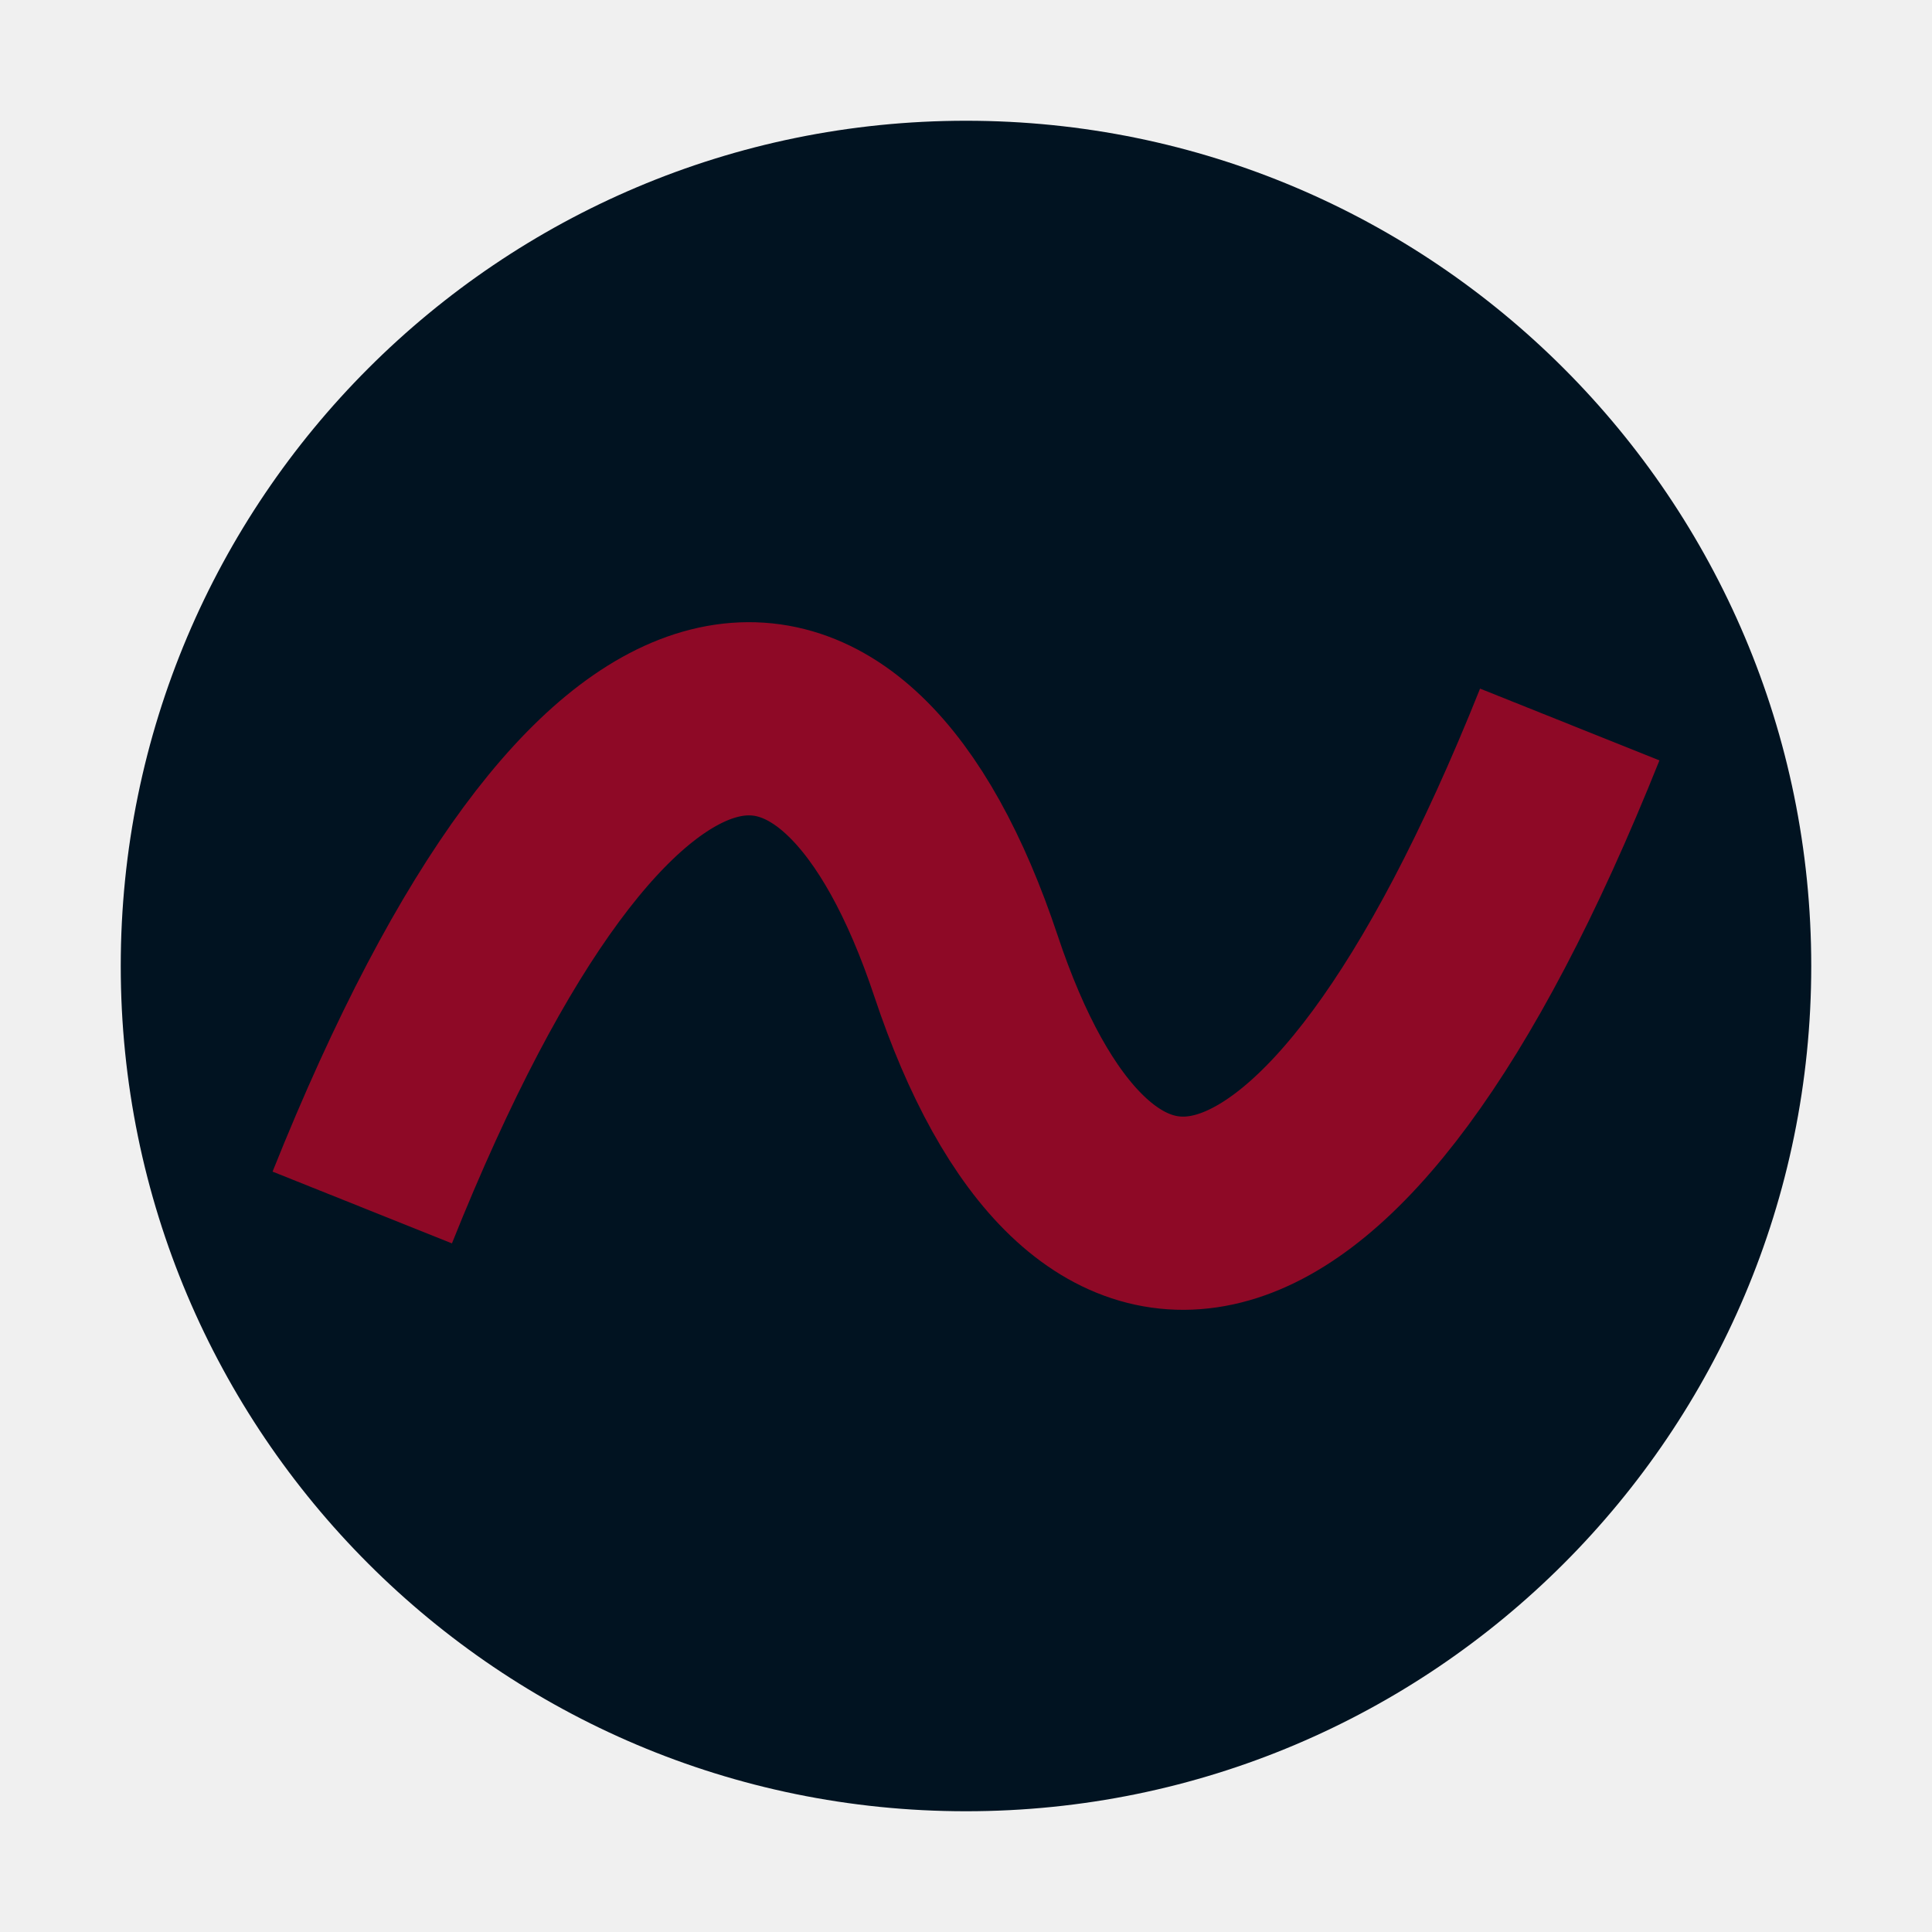
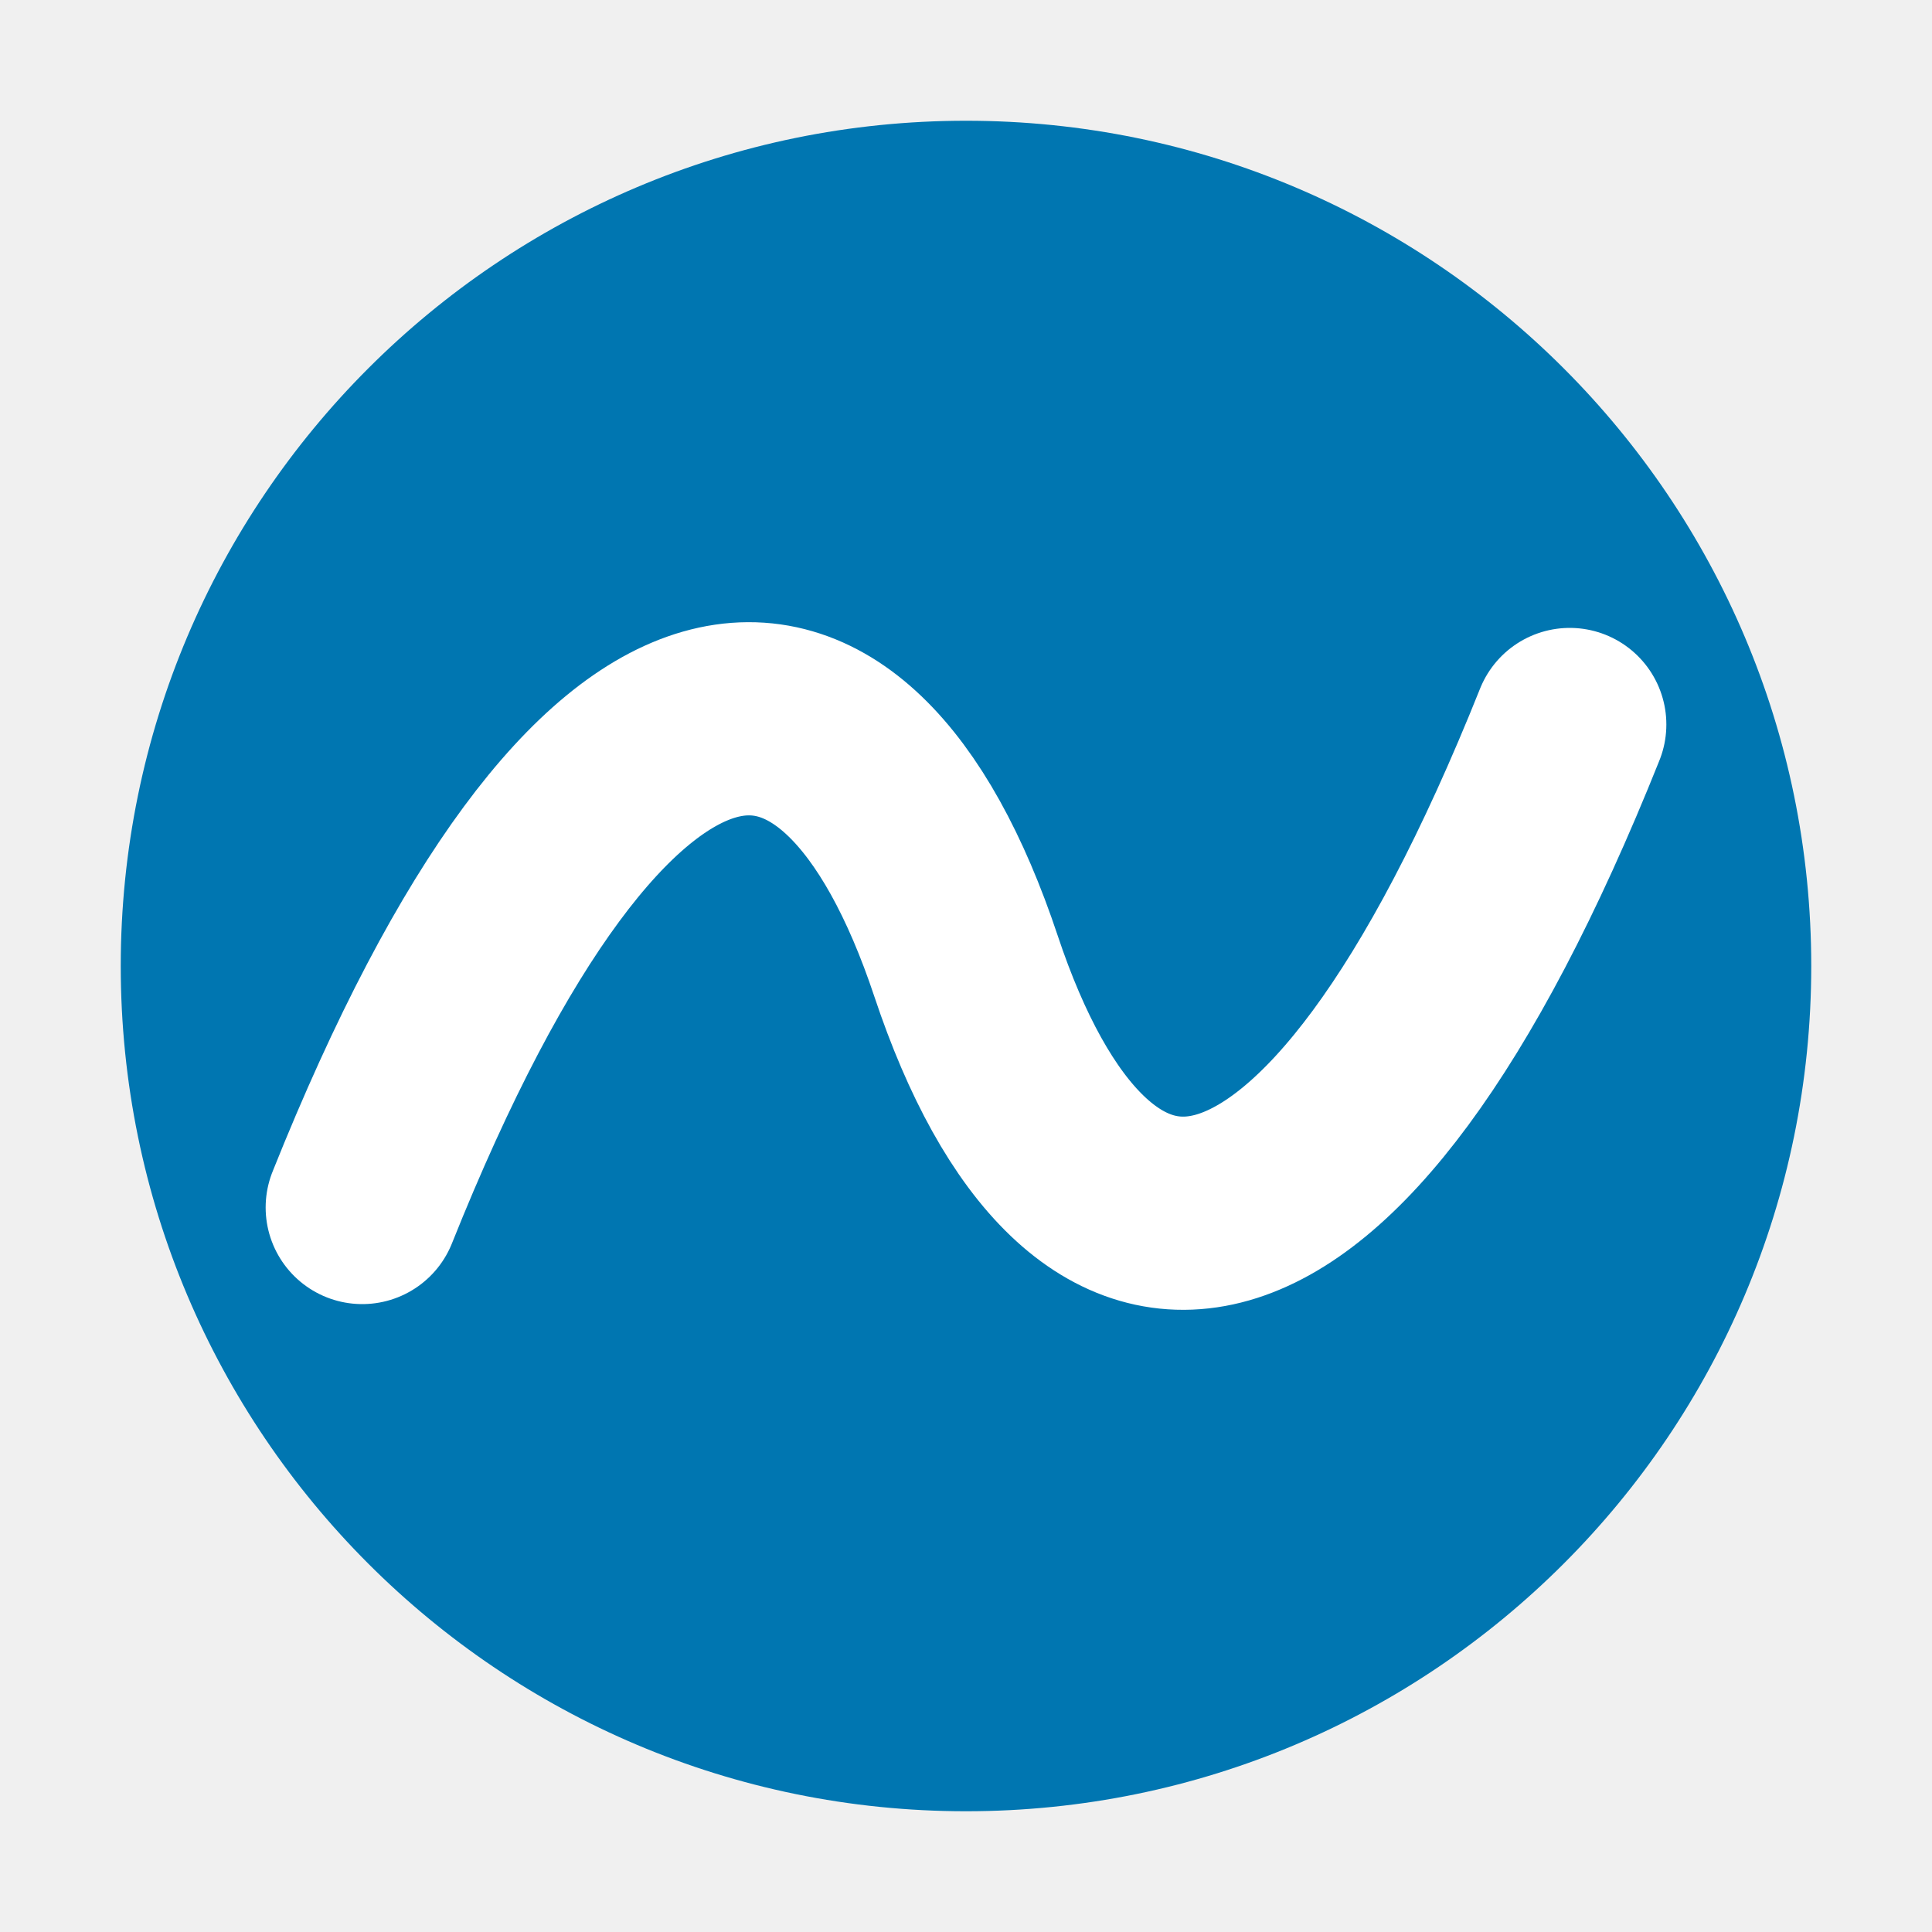
<svg xmlns="http://www.w3.org/2000/svg" viewBox="0 0 16 16">
-   <circle cx="8" cy="8" r="7" fill="#011321" />
-   <path d="M3 10c2-5 4-5 5-2s3 3 5-2" stroke="#8E0926" stroke-width="1.6" fill="none" />
+   <circle cx="8" cy="8" r="7" fill="#0076b1" />
+   <path d="M3 10c2-5 4-5 5-2s3 3 5-2" stroke="#ffffff" stroke-width="1.6" stroke-linecap="round" fill="none" />
</svg>
